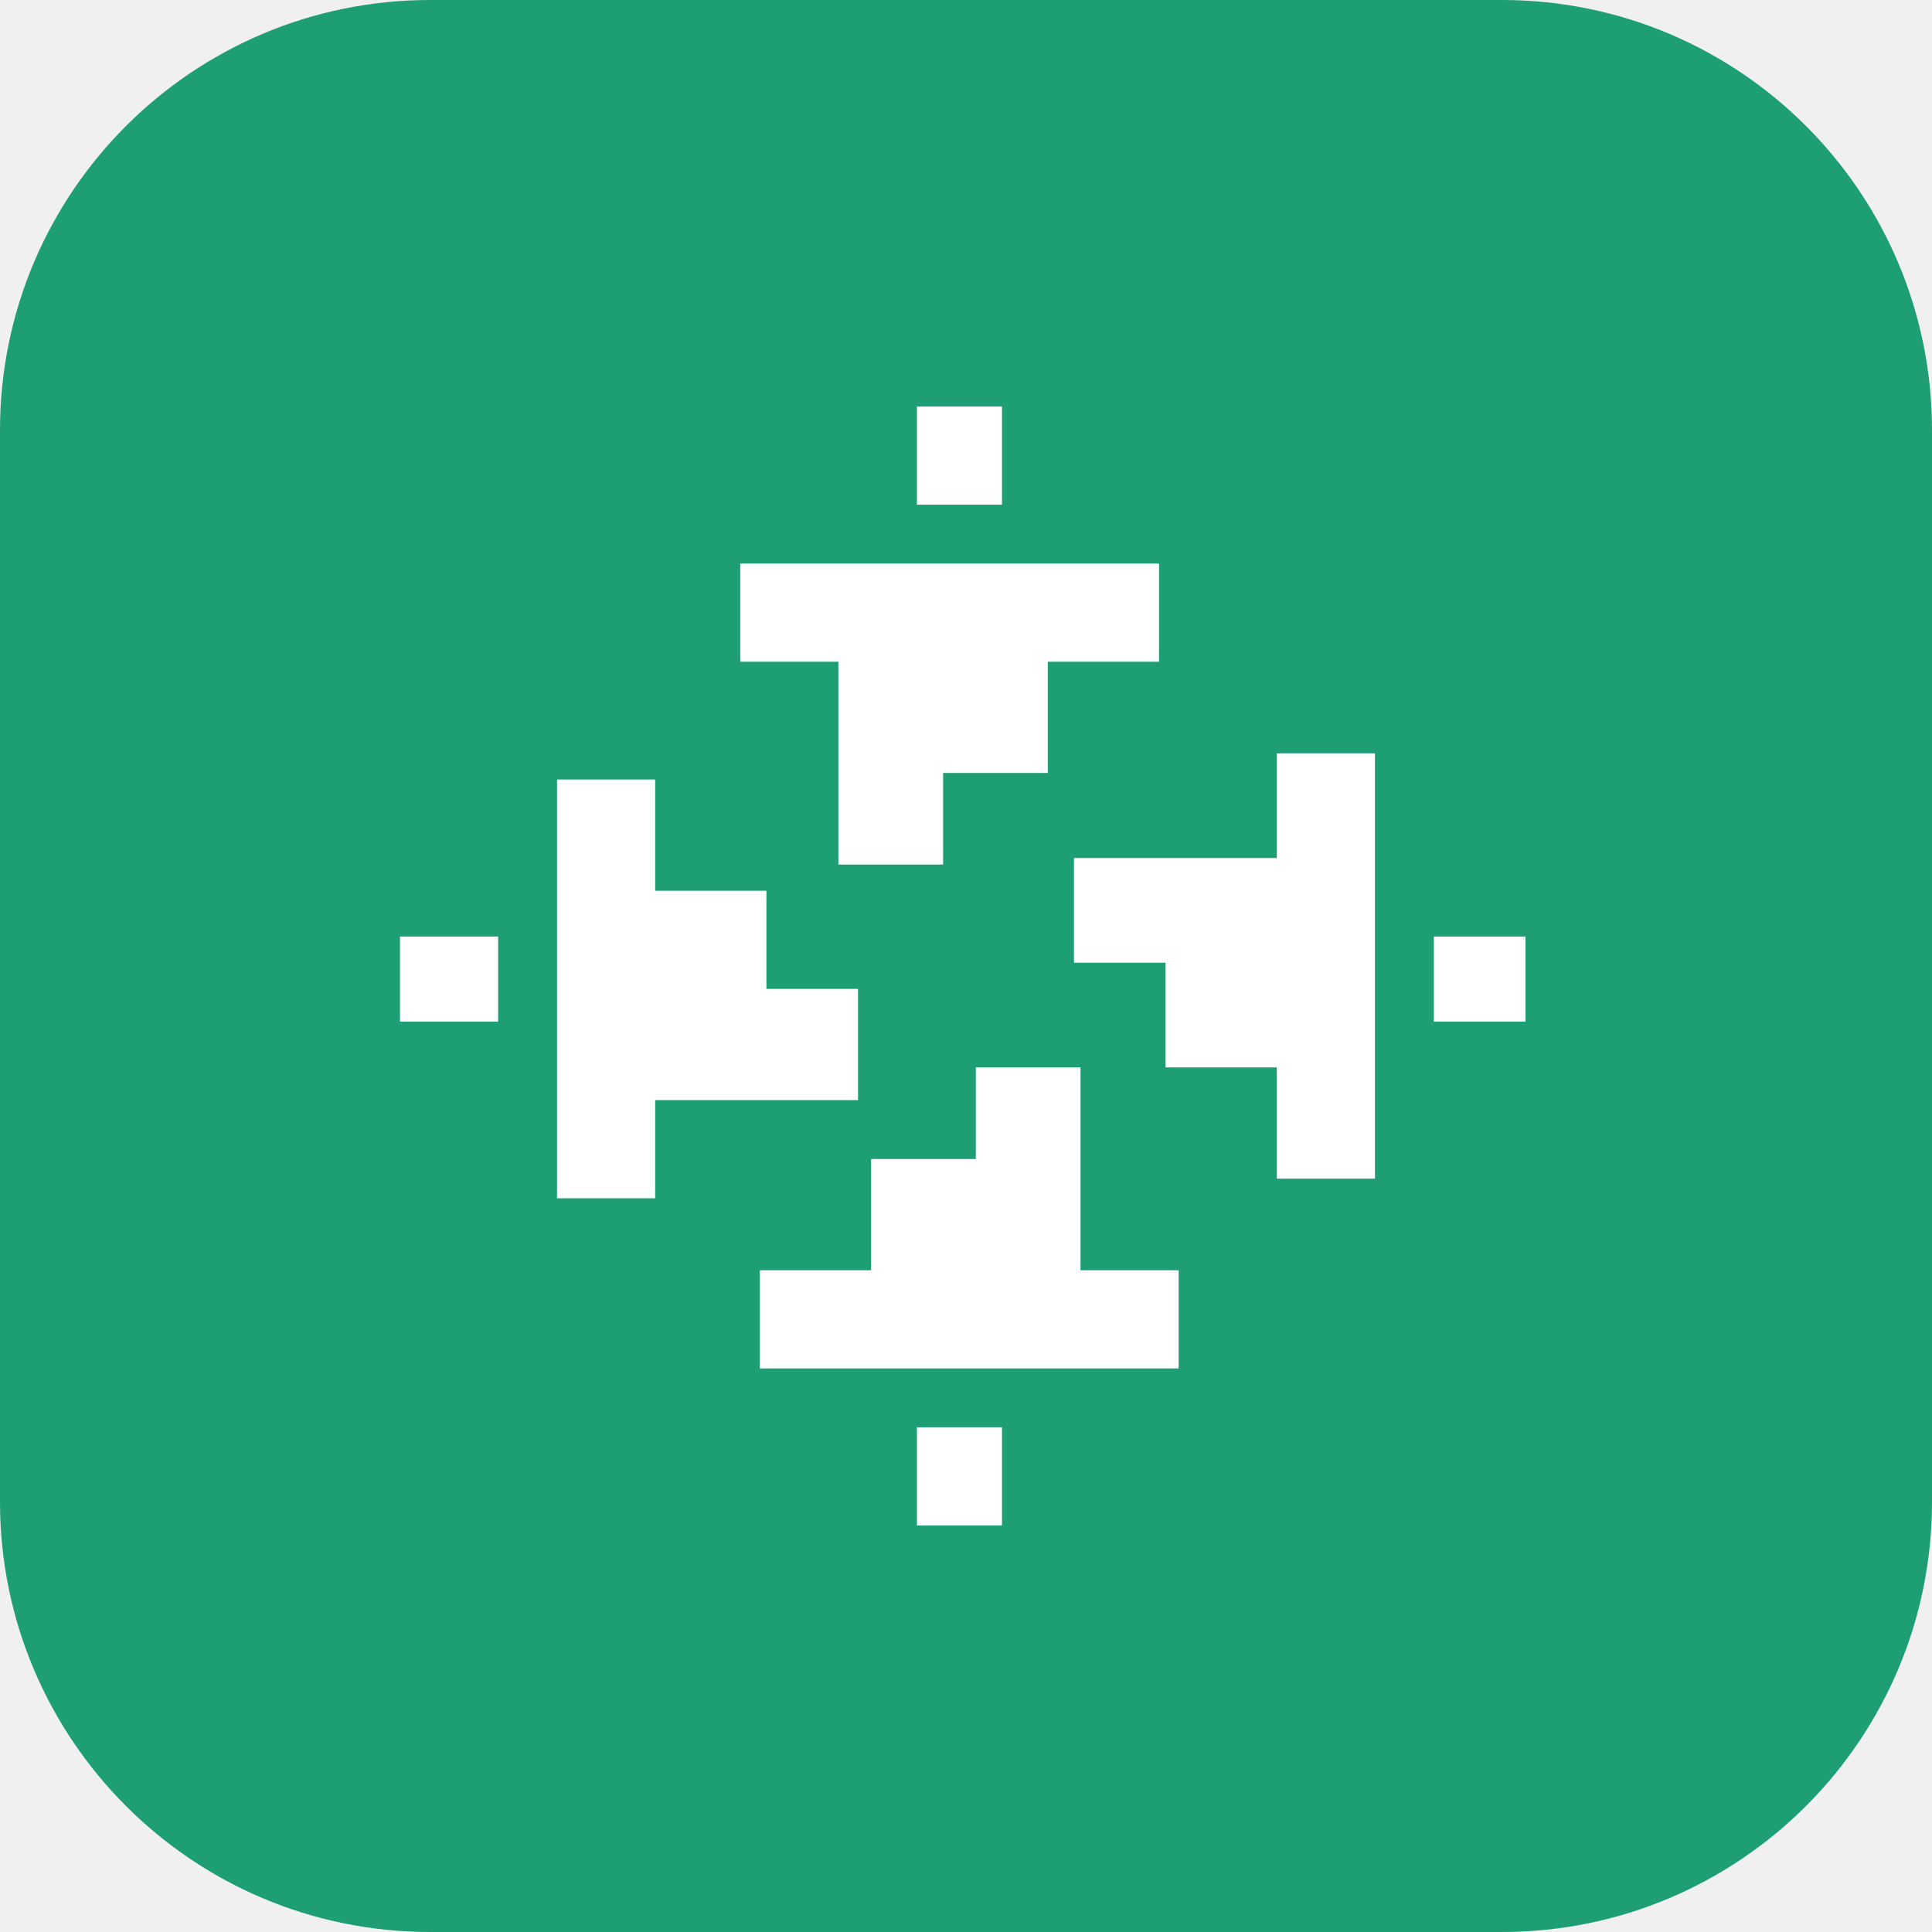
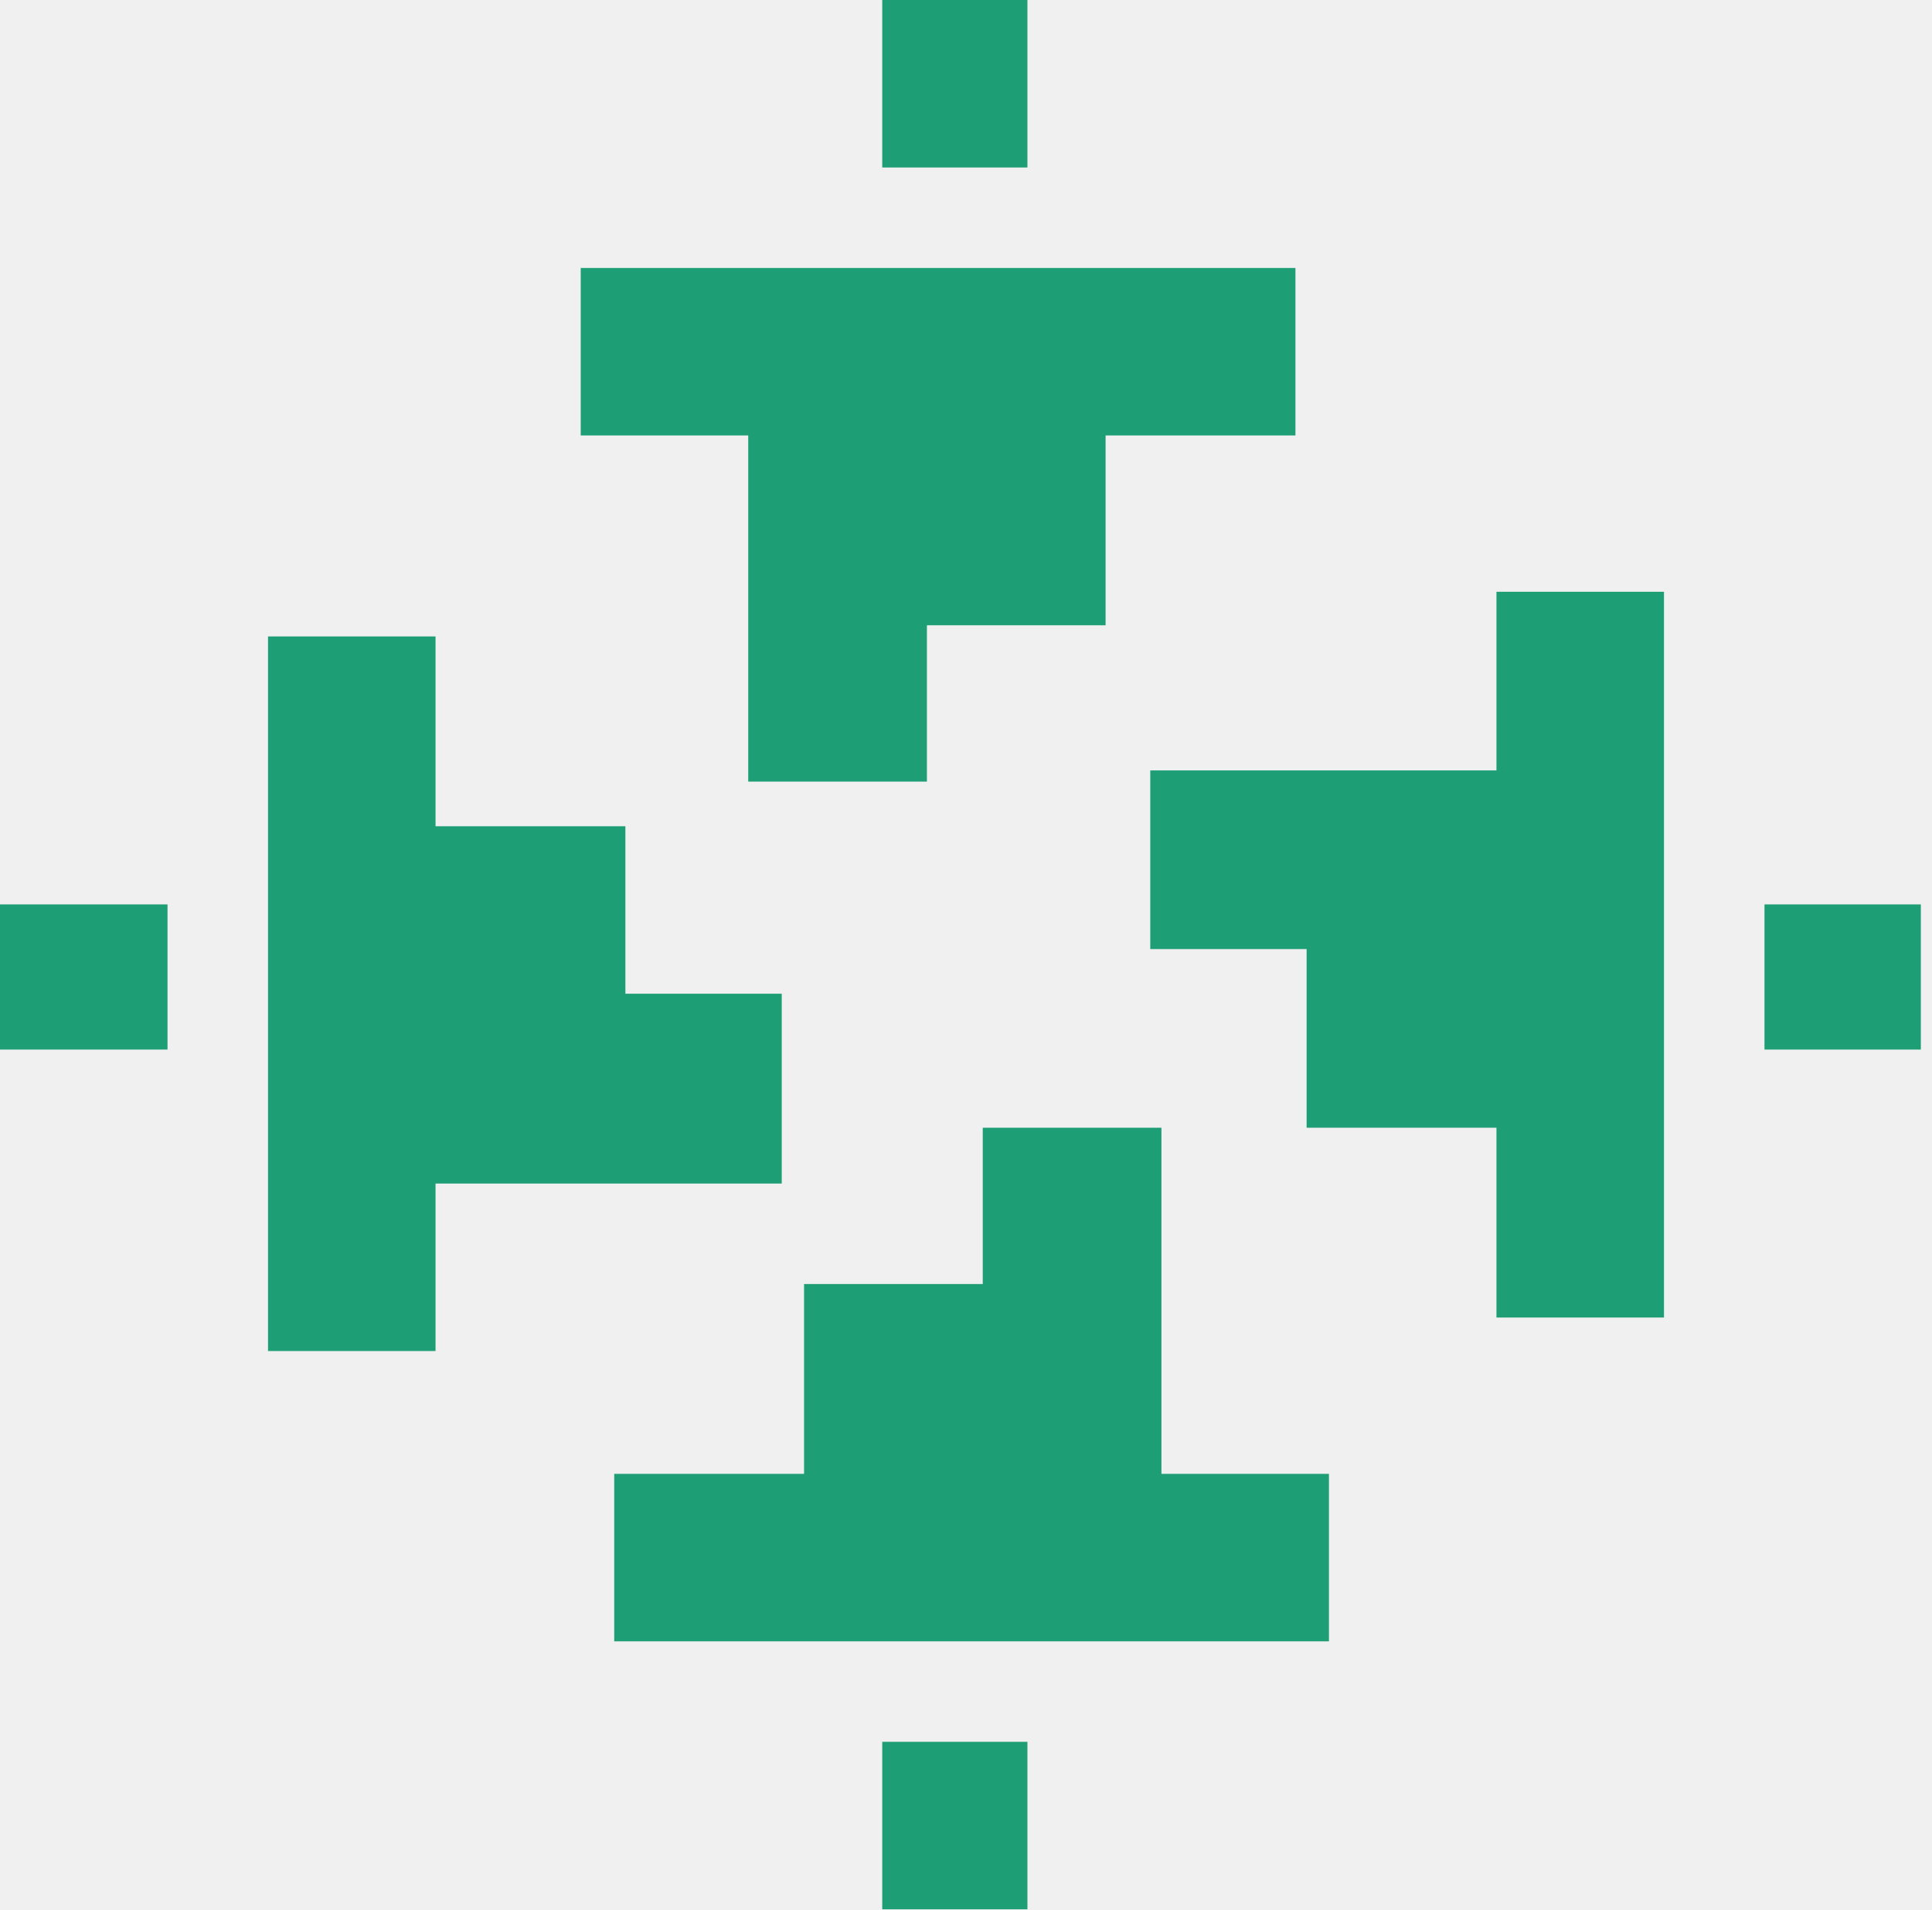
- <svg xmlns="http://www.w3.org/2000/svg" viewBox="0 0 512 512">
-   <rect width="512" height="512" rx="114" fill="#1D9E75" />
-   <g transform="translate(106 107.73) scale(1.7341)" fill="#FFFFFF">
-     <rect x="79" y="0" width="13" height="15" />
-     <rect x="0" y="81" width="15" height="13" />
-     <rect x="158" y="81" width="14" height="13" />
-     <rect x="79" y="156" width="13" height="15" />
-     <path d="M52 24H116V39H99V56H83V70H67V39H52Z" />
-     <path d="M24 57H39V74H56V89H70V106H39V121H24Z" />
-     <path d="M134 53H149V118H134V101H117V85H103V69H134Z" />
-     <path d="M119 147H55V132H72V115H88V101H104V132H119Z" />
-   </g>
+ <svg xmlns="http://www.w3.org/2000/svg" viewBox="0 0 173 171" fill="#1D9E75">
+   <rect x="79" y="0" width="13" height="15" />
+   <rect x="0" y="81" width="15" height="13" />
+   <rect x="158" y="81" width="14" height="13" />
+   <rect x="79" y="156" width="13" height="15" />
+   <path d="M52 24H116V39H99V56H83V70H67V39H52Z" />
+   <path d="M24 57H39V74H56V89H70V106H39V121H24Z" />
+   <path d="M134 53H149V118H134V101H117V85H103V69H134Z" />
+   <path d="M119 147H55V132H72V115H88V101H104V132H119Z" />
</svg>
